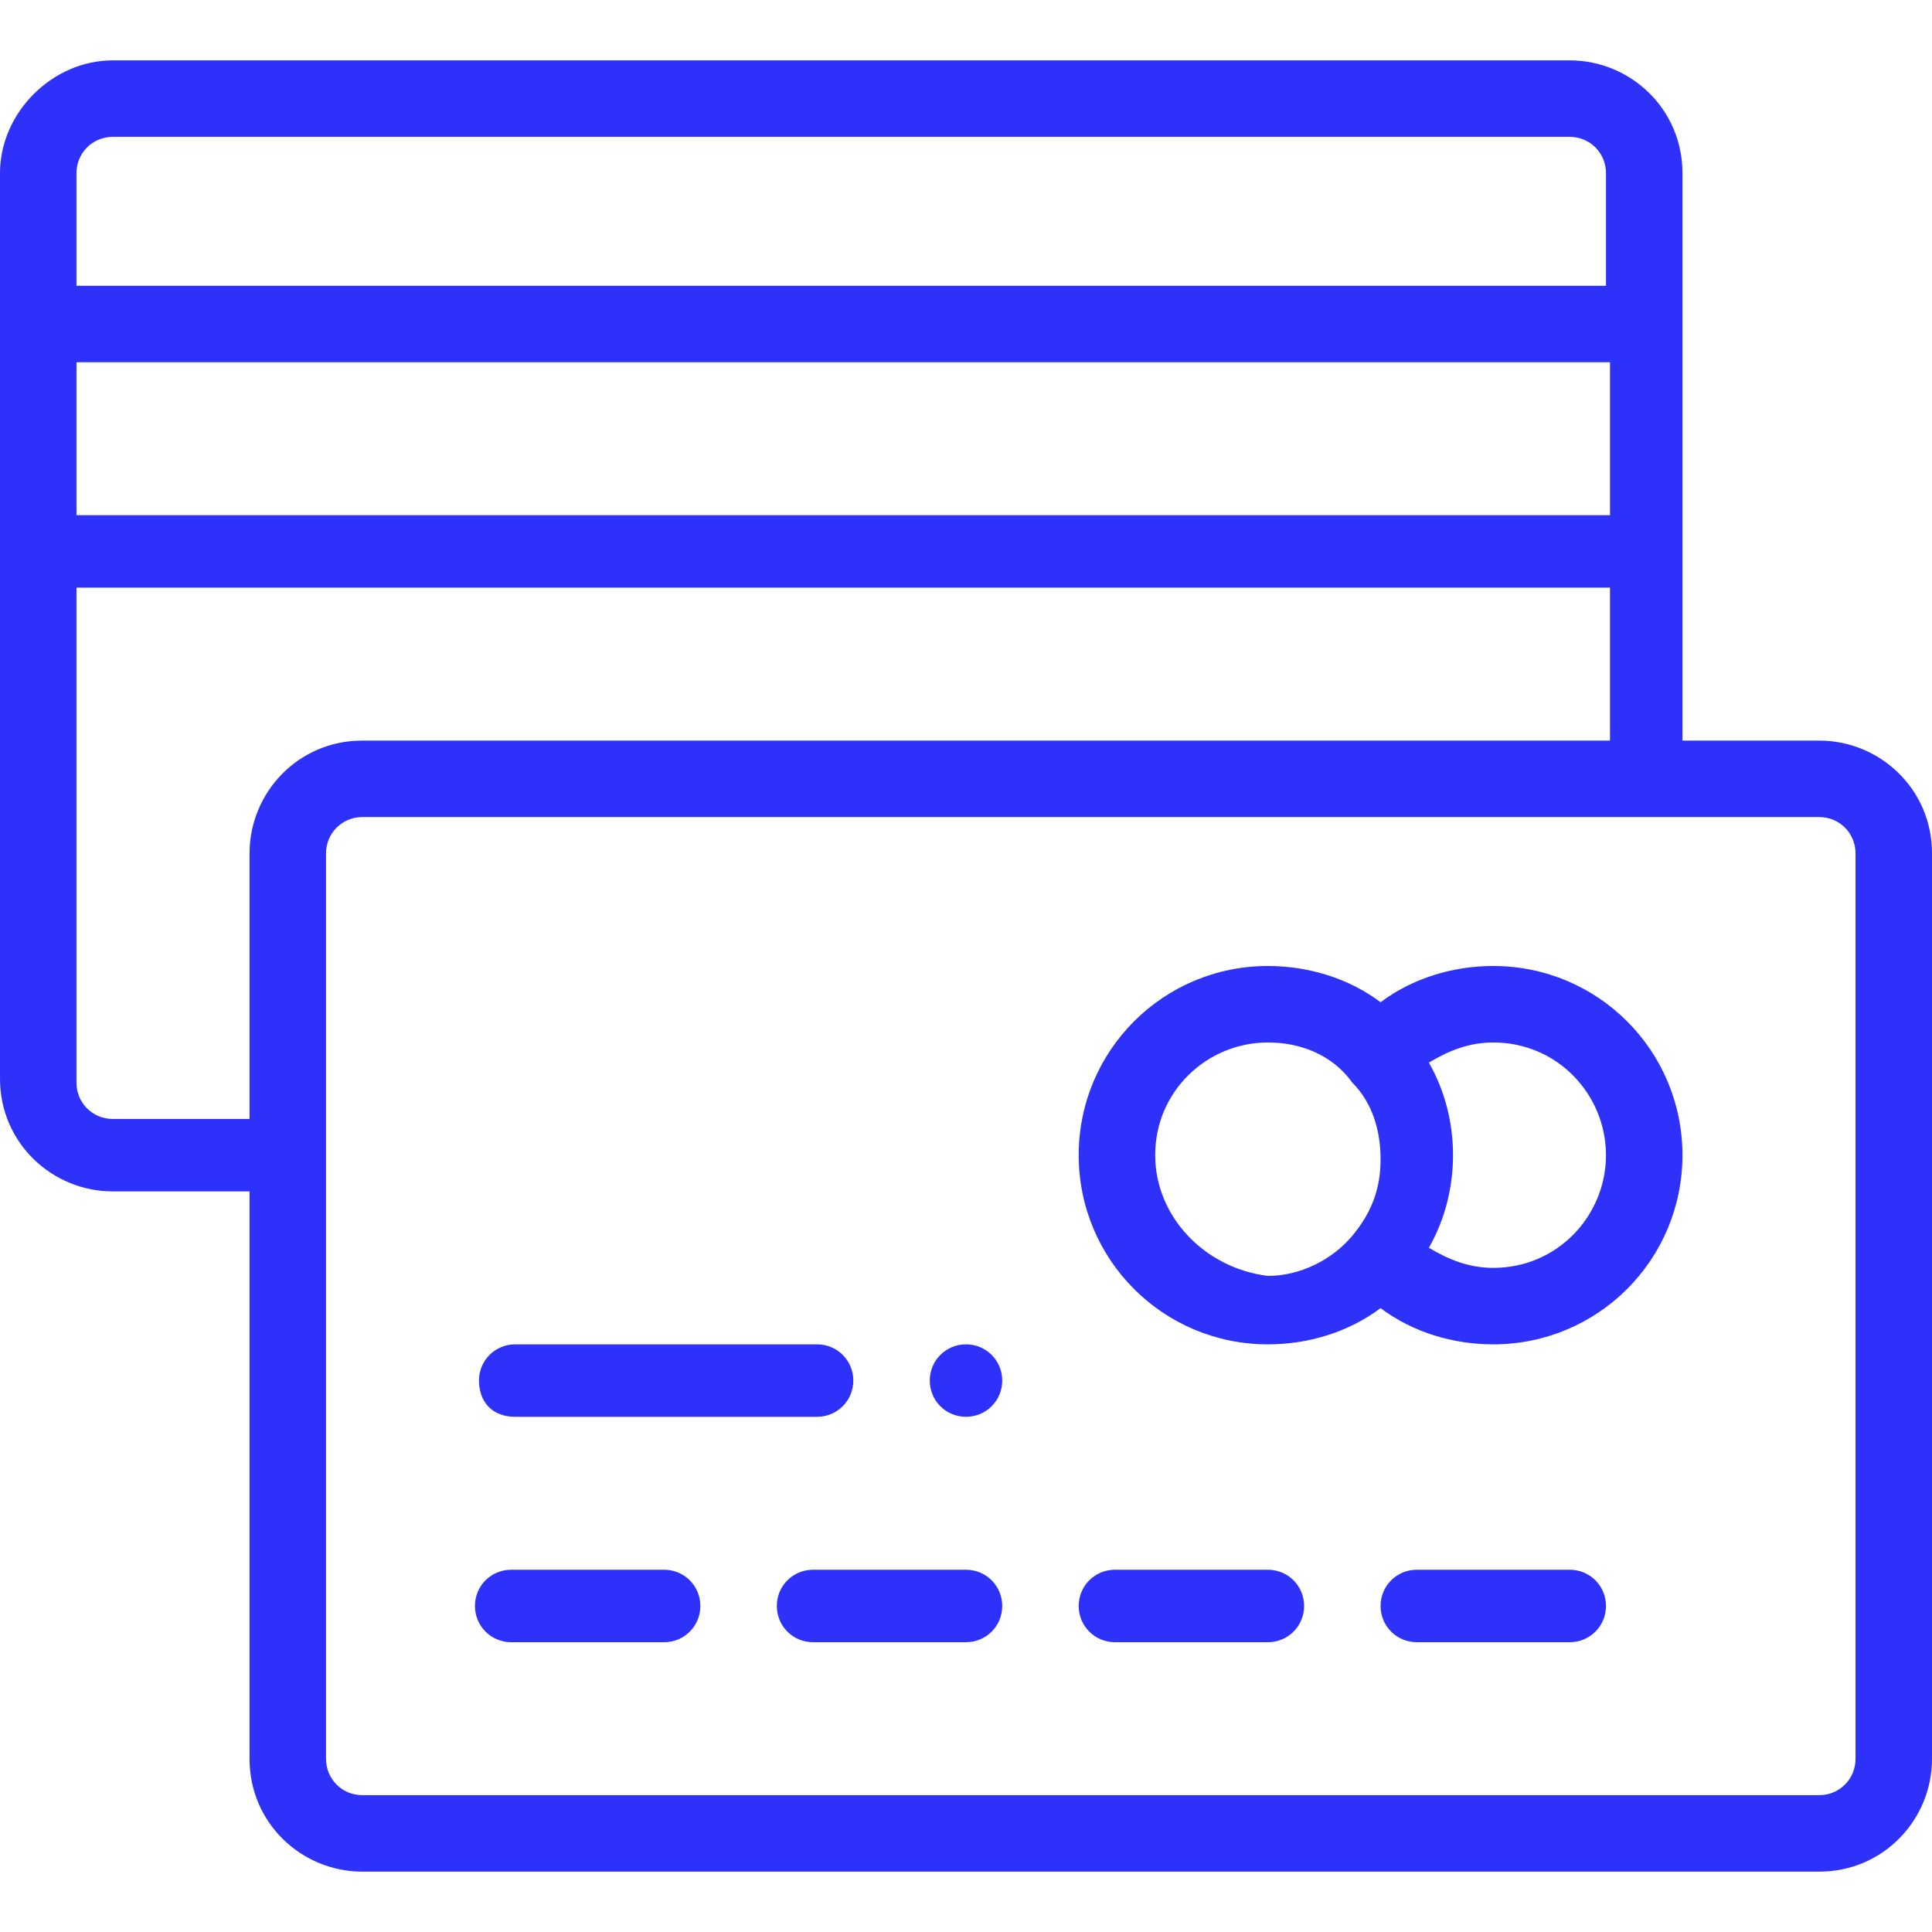
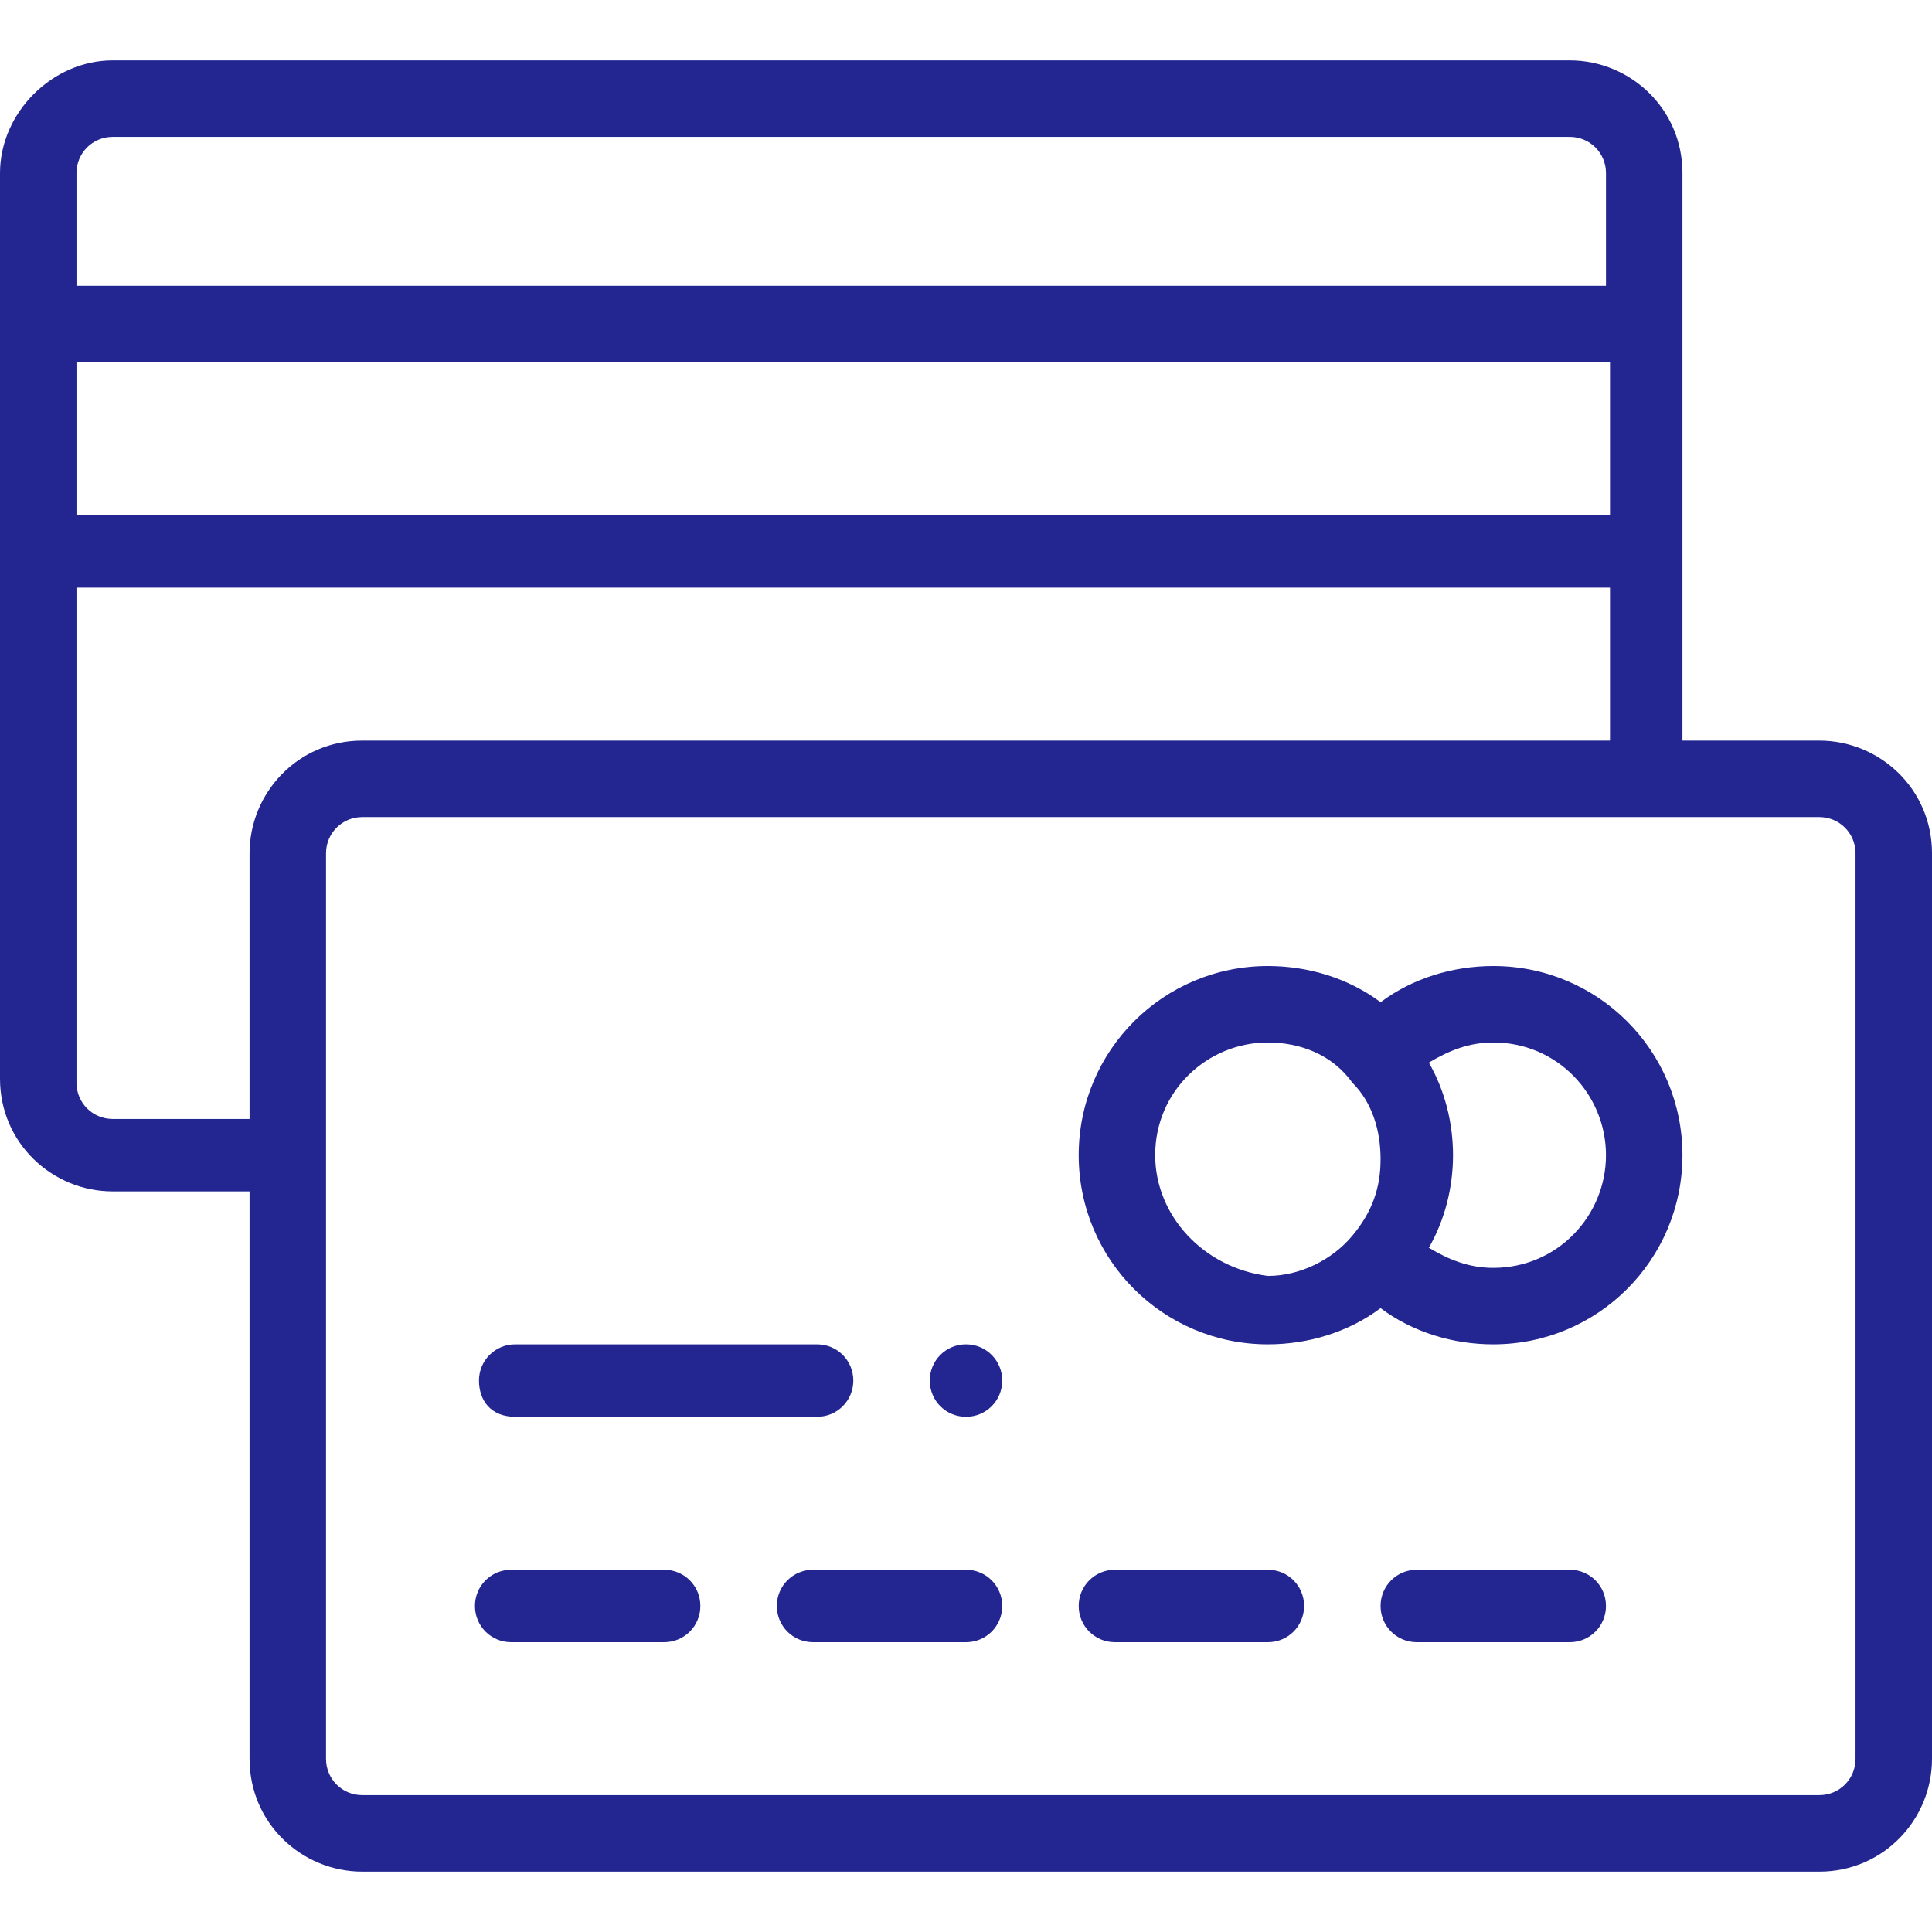
<svg xmlns="http://www.w3.org/2000/svg" version="1.1" id="Layer_1" x="0px" y="0px" viewBox="0 0 48 48" style="enable-background:new 0 0 48 48;" xml:space="preserve">
  <style type="text/css">
- 	.st0{fill:#2D31FA;}
+ 	.st0{fill:#232691;}
</style>
  <path class="st0" d="M24,33.4c-0.5,0-0.9,0.4-0.9,0.9s0.4,0.9,0.9,0.9s0.9-0.4,0.9-0.9S24.5,33.4,24,33.4z" />
  <path class="st0" d="M45.2,18.4h-3.4c0-3.1,0-11,0-14.1c0-1.6-1.3-2.8-2.8-2.8H2.8C1.3,1.5,0,2.8,0,4.3v22.5c0,1.6,1.3,2.8,2.8,2.8  h3.4v14.1c0,1.6,1.3,2.8,2.8,2.8h36.2c1.6,0,2.8-1.3,2.8-2.8V21.2C48,19.6,46.7,18.4,45.2,18.4z M1.9,9h38.1v3.8H1.9V9z M2.8,3.4H39  c0.5,0,0.9,0.4,0.9,0.9v2.8H1.9V4.3C1.9,3.8,2.3,3.4,2.8,3.4z M2.8,27.8c-0.5,0-0.9-0.4-0.9-0.9V14.6h38.1v3.8H9  c-1.6,0-2.8,1.3-2.8,2.8v6.6H2.8z M46.1,43.7c0,0.5-0.4,0.9-0.9,0.9H9c-0.5,0-0.9-0.4-0.9-0.9V21.2c0-0.5,0.4-0.9,0.9-0.9h36.2  c0.5,0,0.9,0.4,0.9,0.9V43.7z" />
  <path class="st0" d="M37.1,24c-1,0-2,0.3-2.8,0.9c-0.8-0.6-1.8-0.9-2.8-0.9c-2.6,0-4.7,2.1-4.7,4.7s2.1,4.7,4.7,4.7  c1,0,2-0.3,2.8-0.9c0.8,0.6,1.8,0.9,2.8,0.9c2.6,0,4.7-2.1,4.7-4.7S39.7,24,37.1,24z M28.7,28.7c0-1.6,1.3-2.8,2.8-2.8  c0.8,0,1.6,0.3,2.1,1c0,0,0,0,0,0c0.5,0.5,0.7,1.2,0.7,1.9s-0.2,1.3-0.7,1.9c-0.5,0.6-1.3,1-2.1,1C29.9,31.5,28.7,30.2,28.7,28.7z   M37.1,31.5c-0.6,0-1.1-0.2-1.6-0.5c0.4-0.7,0.6-1.5,0.6-2.3s-0.2-1.6-0.6-2.3c0.5-0.3,1-0.5,1.6-0.5c1.6,0,2.8,1.3,2.8,2.8  S38.7,31.5,37.1,31.5z" />
  <path class="st0" d="M16.5,39h-3.8c-0.5,0-0.9,0.4-0.9,0.9s0.4,0.9,0.9,0.9h3.8c0.5,0,0.9-0.4,0.9-0.9S17,39,16.5,39z" />
  <path class="st0" d="M24,39h-3.8c-0.5,0-0.9,0.4-0.9,0.9s0.4,0.9,0.9,0.9H24c0.5,0,0.9-0.4,0.9-0.9S24.5,39,24,39z" />
  <path class="st0" d="M31.5,39h-3.8c-0.5,0-0.9,0.4-0.9,0.9s0.4,0.9,0.9,0.9h3.8c0.5,0,0.9-0.4,0.9-0.9S32,39,31.5,39z" />
  <path class="st0" d="M39,39h-3.8c-0.5,0-0.9,0.4-0.9,0.9s0.4,0.9,0.9,0.9H39c0.5,0,0.9-0.4,0.9-0.9S39.5,39,39,39z" />
  <path class="st0" d="M12.8,35.2h7.5c0.5,0,0.9-0.4,0.9-0.9s-0.4-0.9-0.9-0.9h-7.5c-0.5,0-0.9,0.4-0.9,0.9S12.2,35.2,12.8,35.2z" />
</svg>
